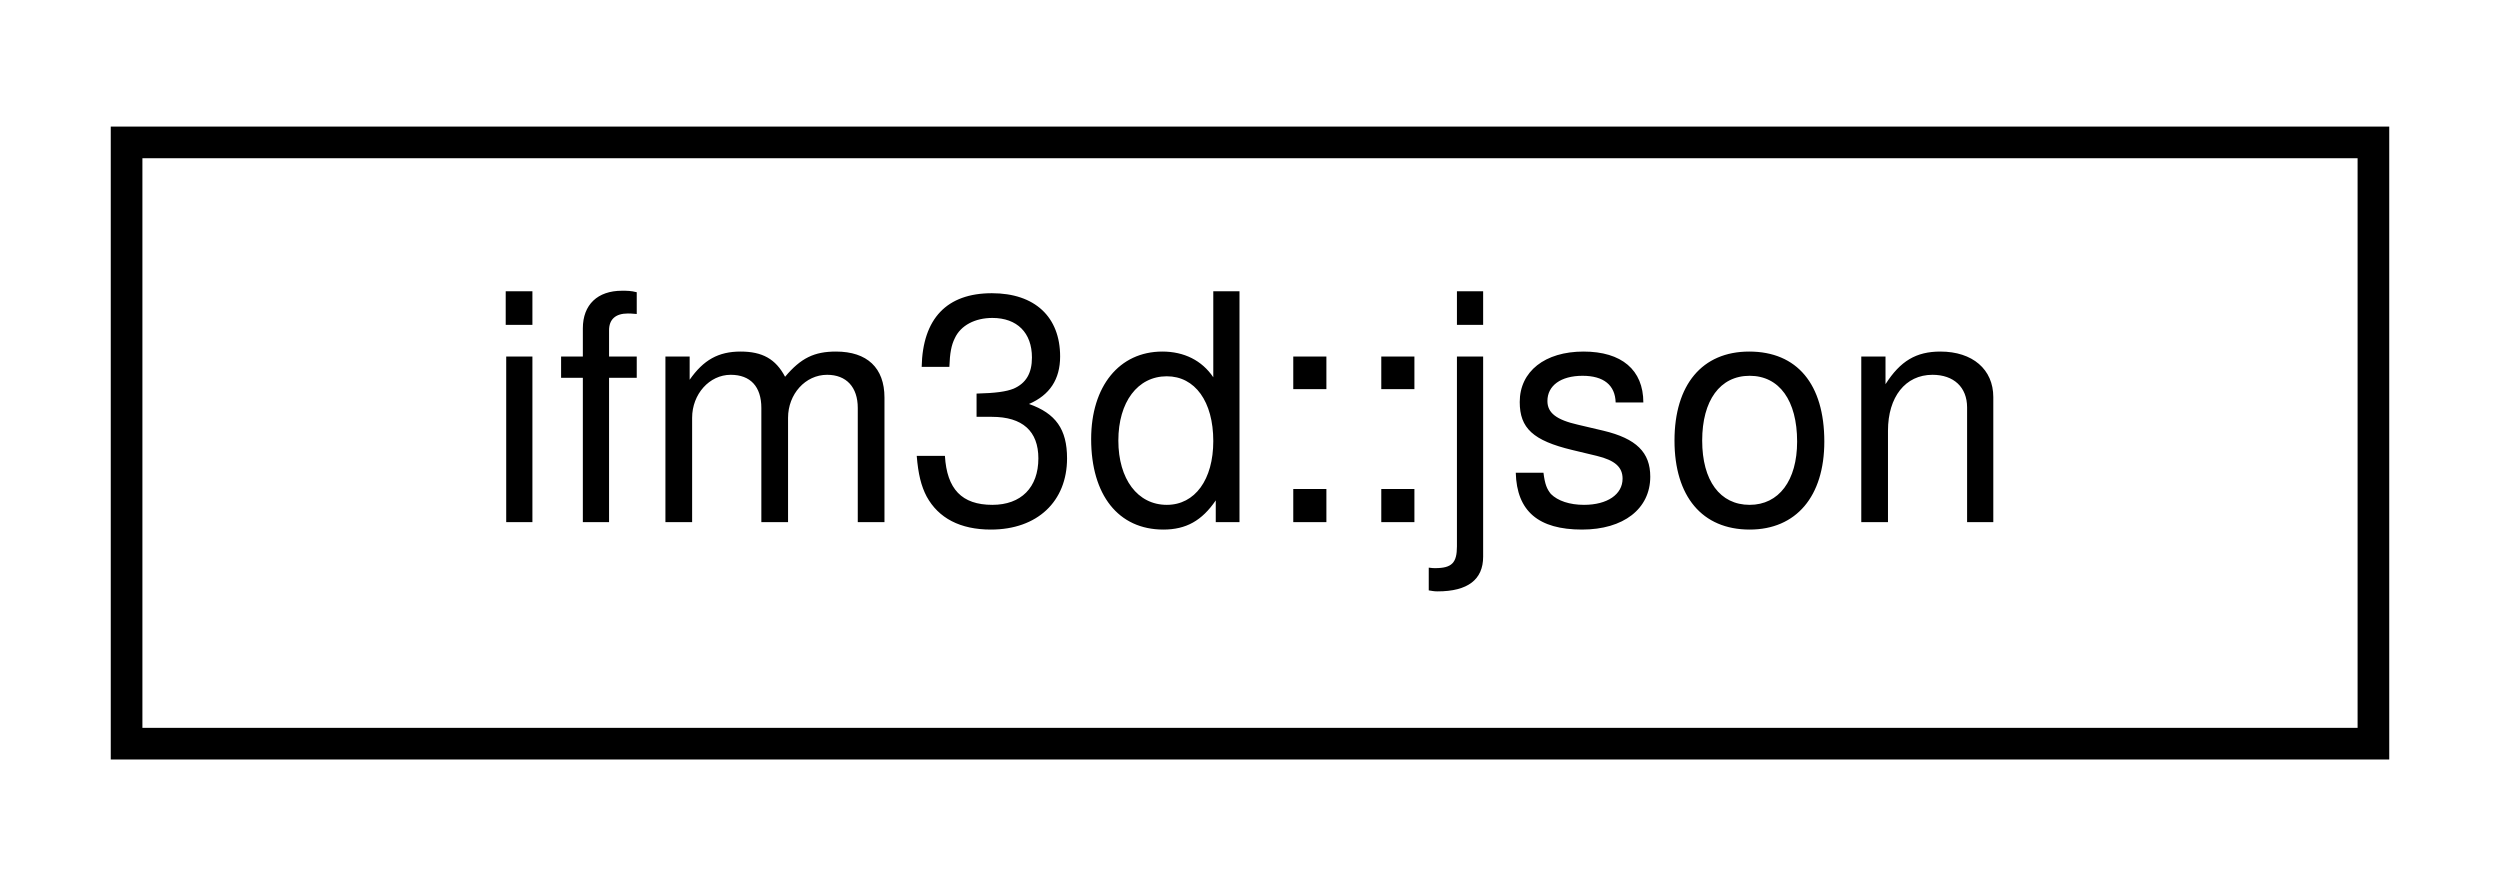
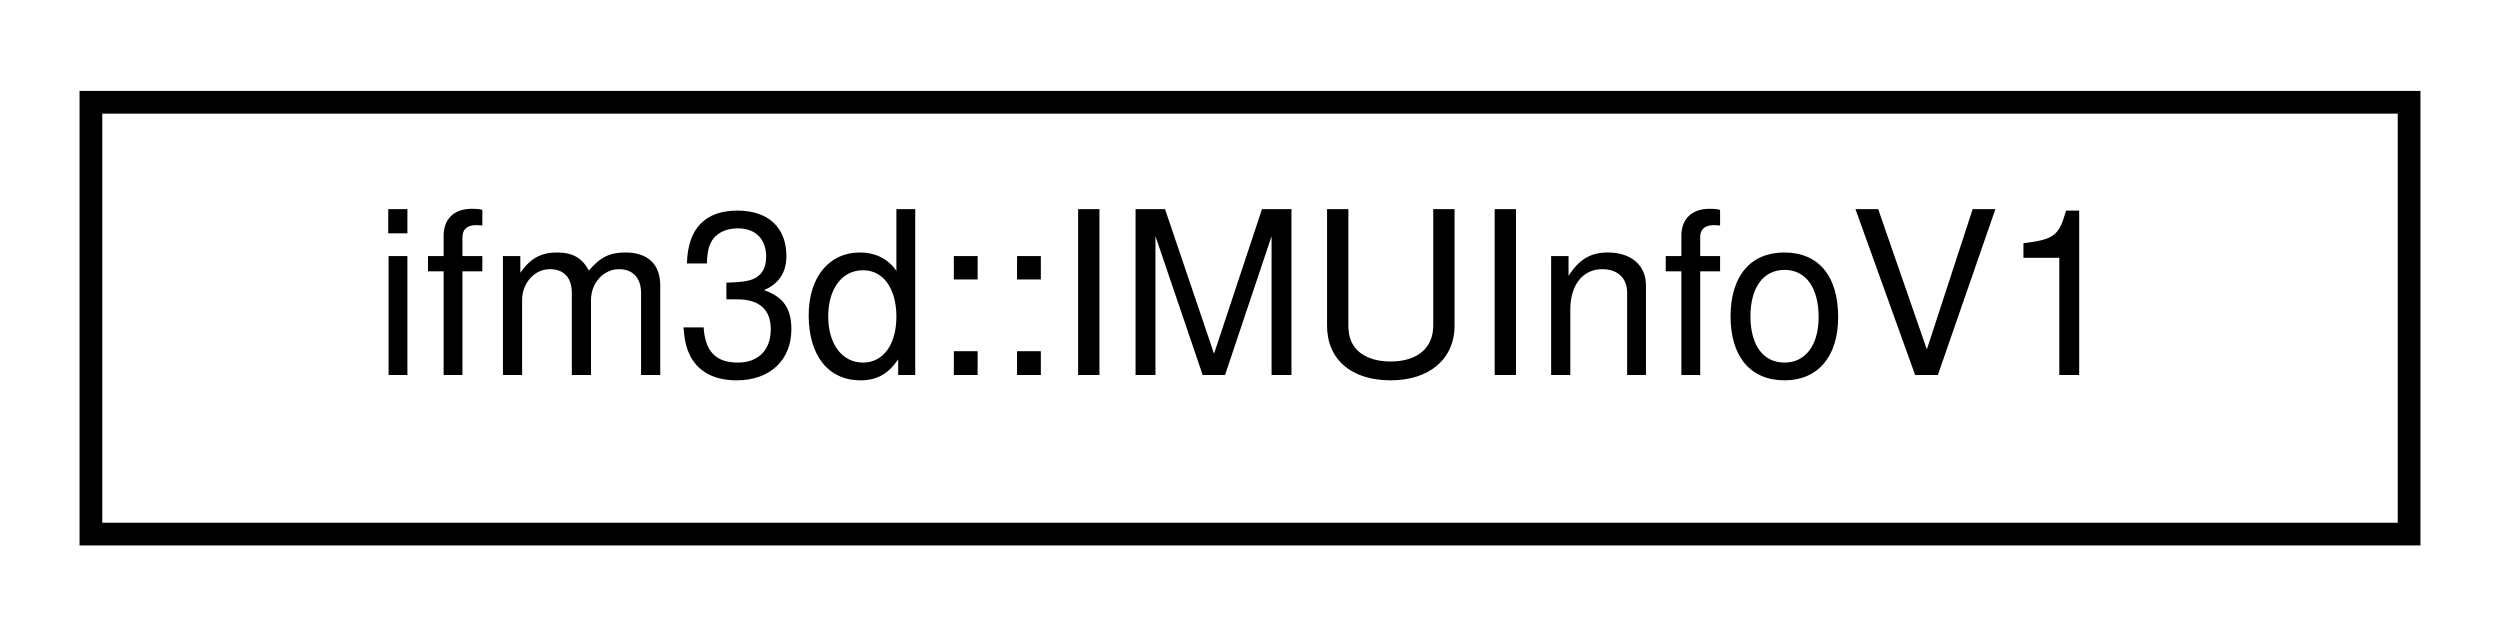
- <svg xmlns="http://www.w3.org/2000/svg" xmlns:xlink="http://www.w3.org/1999/xlink" width="79pt" height="28pt" viewBox="0.00 0.00 79.00 28.00">
+ <svg xmlns="http://www.w3.org/2000/svg" xmlns:xlink="http://www.w3.org/1999/xlink" width="110pt" height="28pt" viewBox="0.00 0.00 110.00 28.00">
  <g id="graph0" class="graph" transform="scale(1 1) rotate(0) translate(4 24)">
    <g id="node1" class="node">
      <g id="a_node1">
-         <a xlink:href="classifm3d_1_1json.html" target="_top" xlink:title=" ">
-           <polygon fill="none" stroke="black" points="0,-0.5 0,-19.5 71,-19.5 71,-0.5 0,-0.5" />
-           <text text-anchor="middle" x="35.5" y="-7.5" font-family="Helvetica,sans-Serif" font-size="10.00">ifm3d::json</text>
+         <a xlink:href="classifm3d_1_1IMUInfoV1.html" target="_top" xlink:title=" ">
+           <polygon fill="none" stroke="black" points="0,-0.5 0,-19.5 102,-19.5 102,-0.5 0,-0.5" />
+           <text text-anchor="middle" x="51" y="-7.5" font-family="Helvetica,sans-Serif" font-size="10.00">ifm3d::IMUInfoV1</text>
        </a>
      </g>
    </g>
  </g>
</svg>
